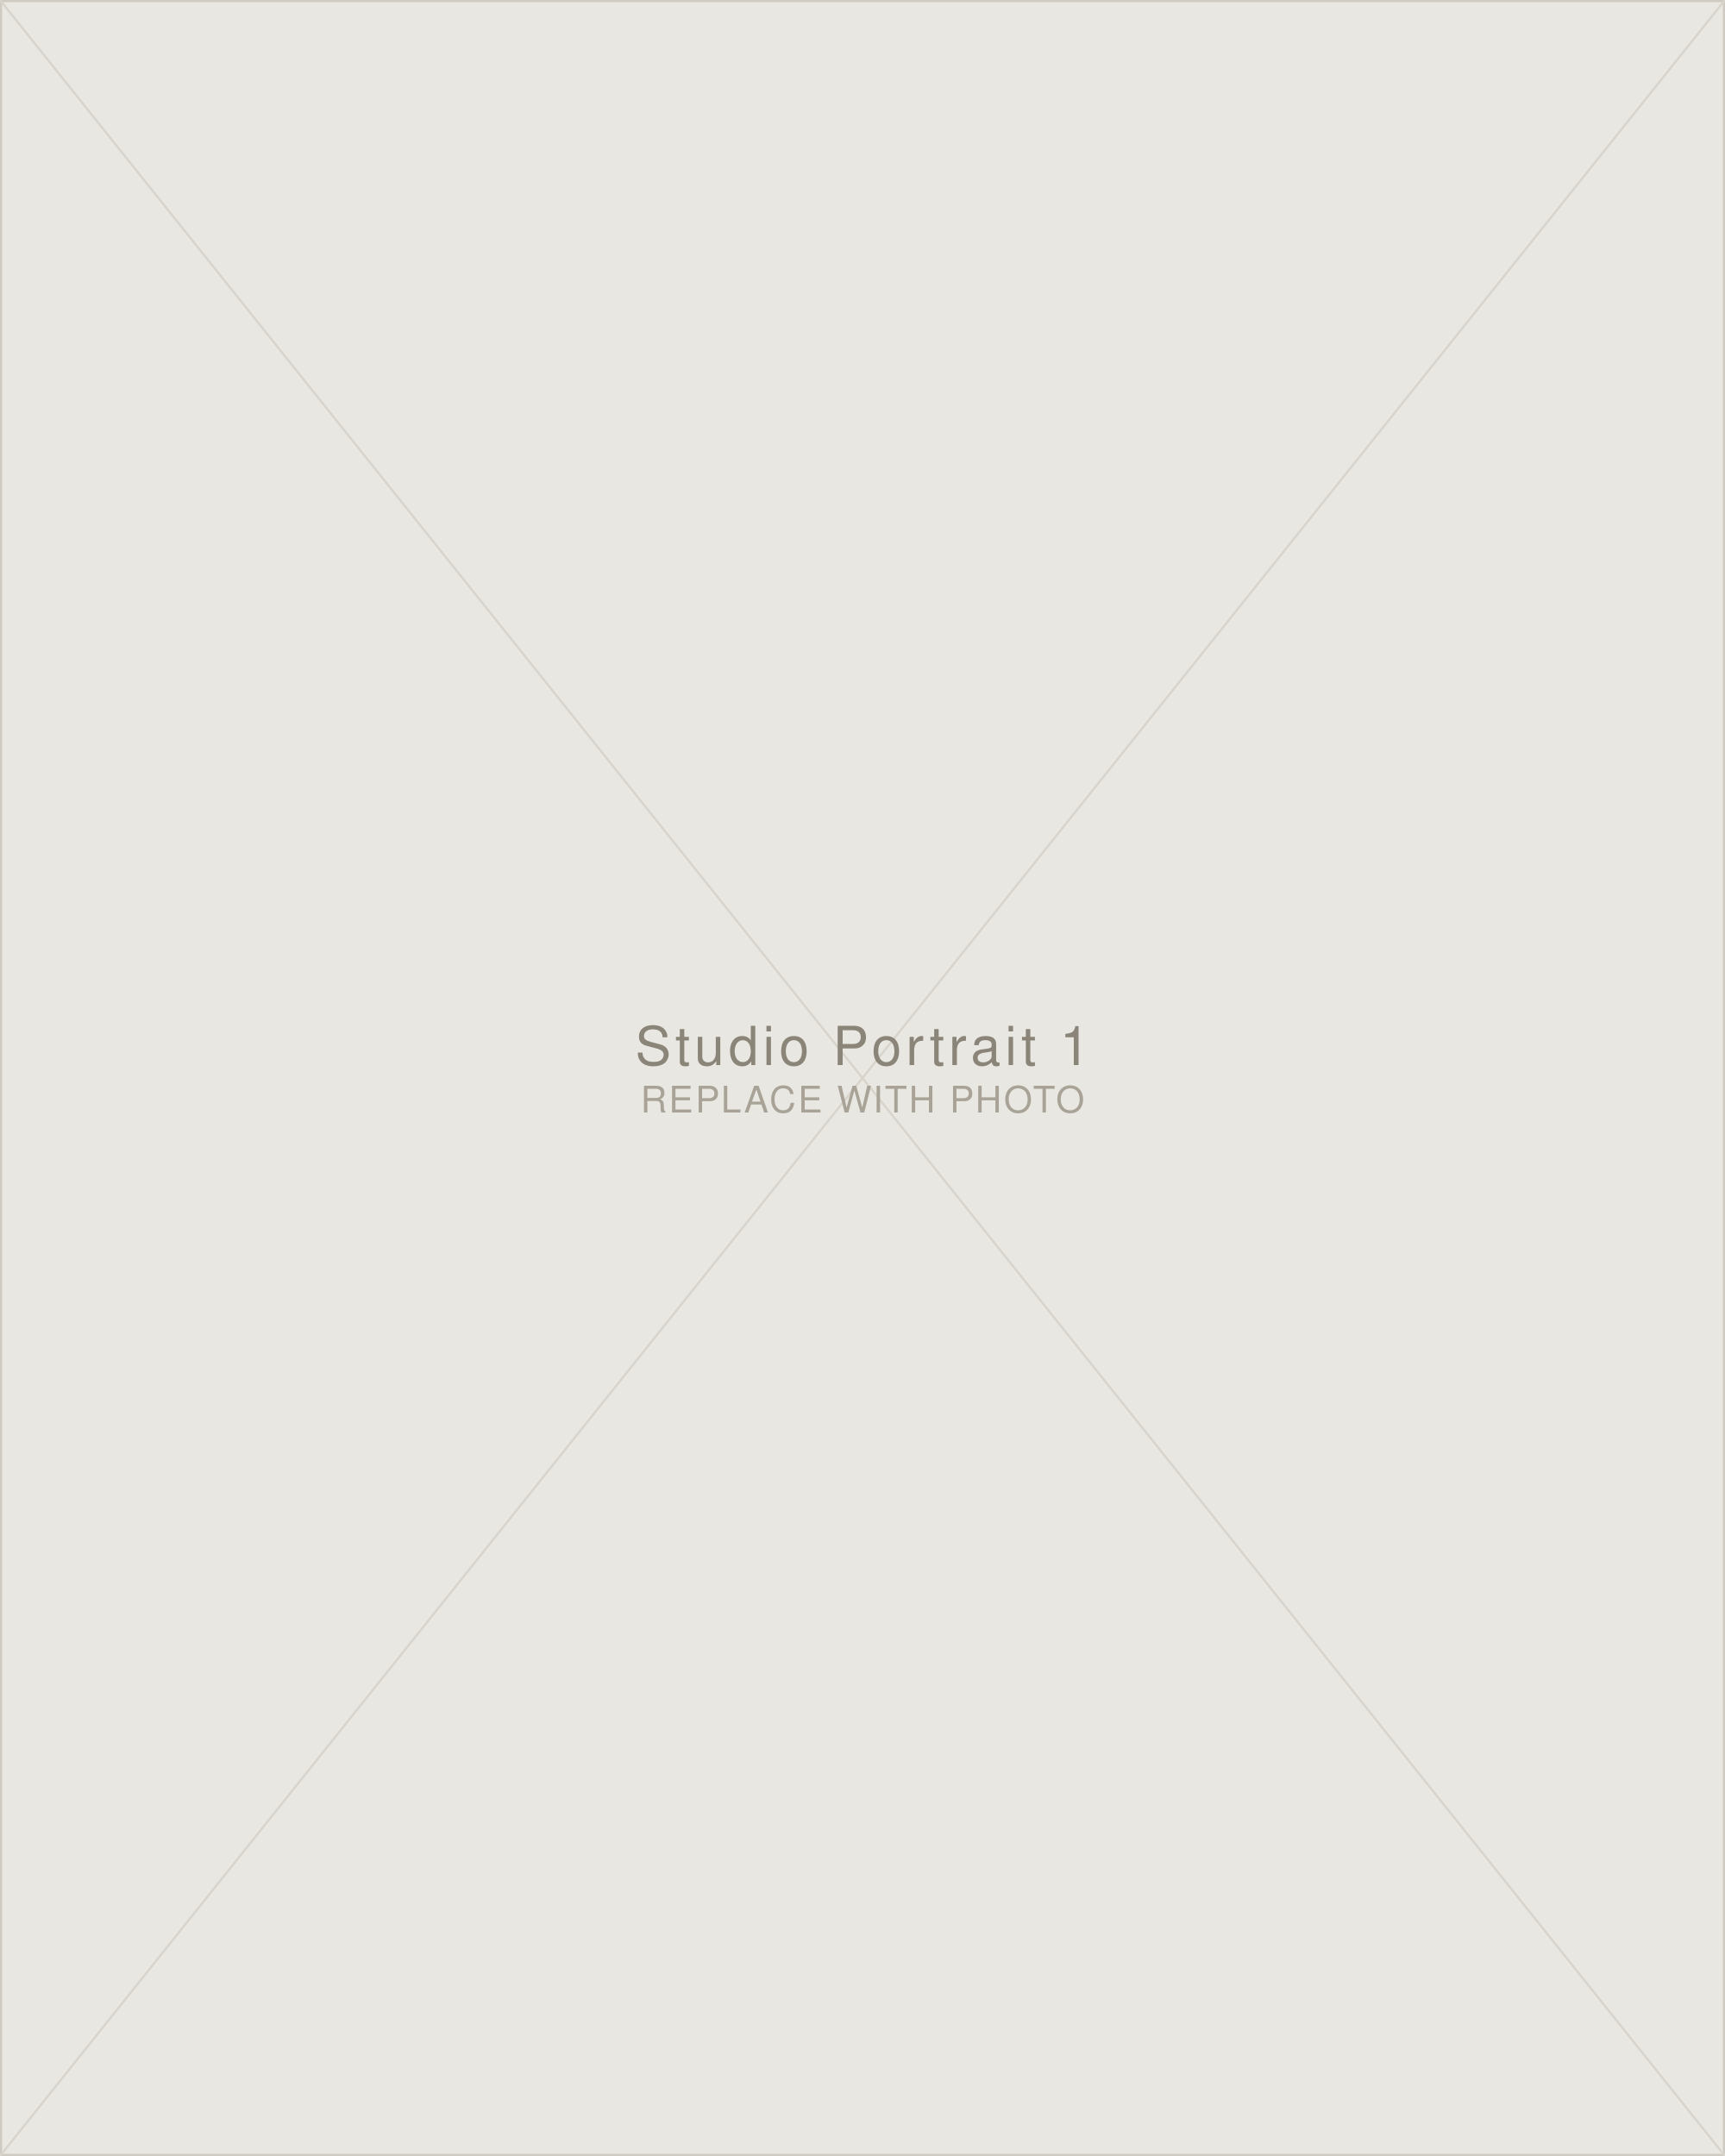
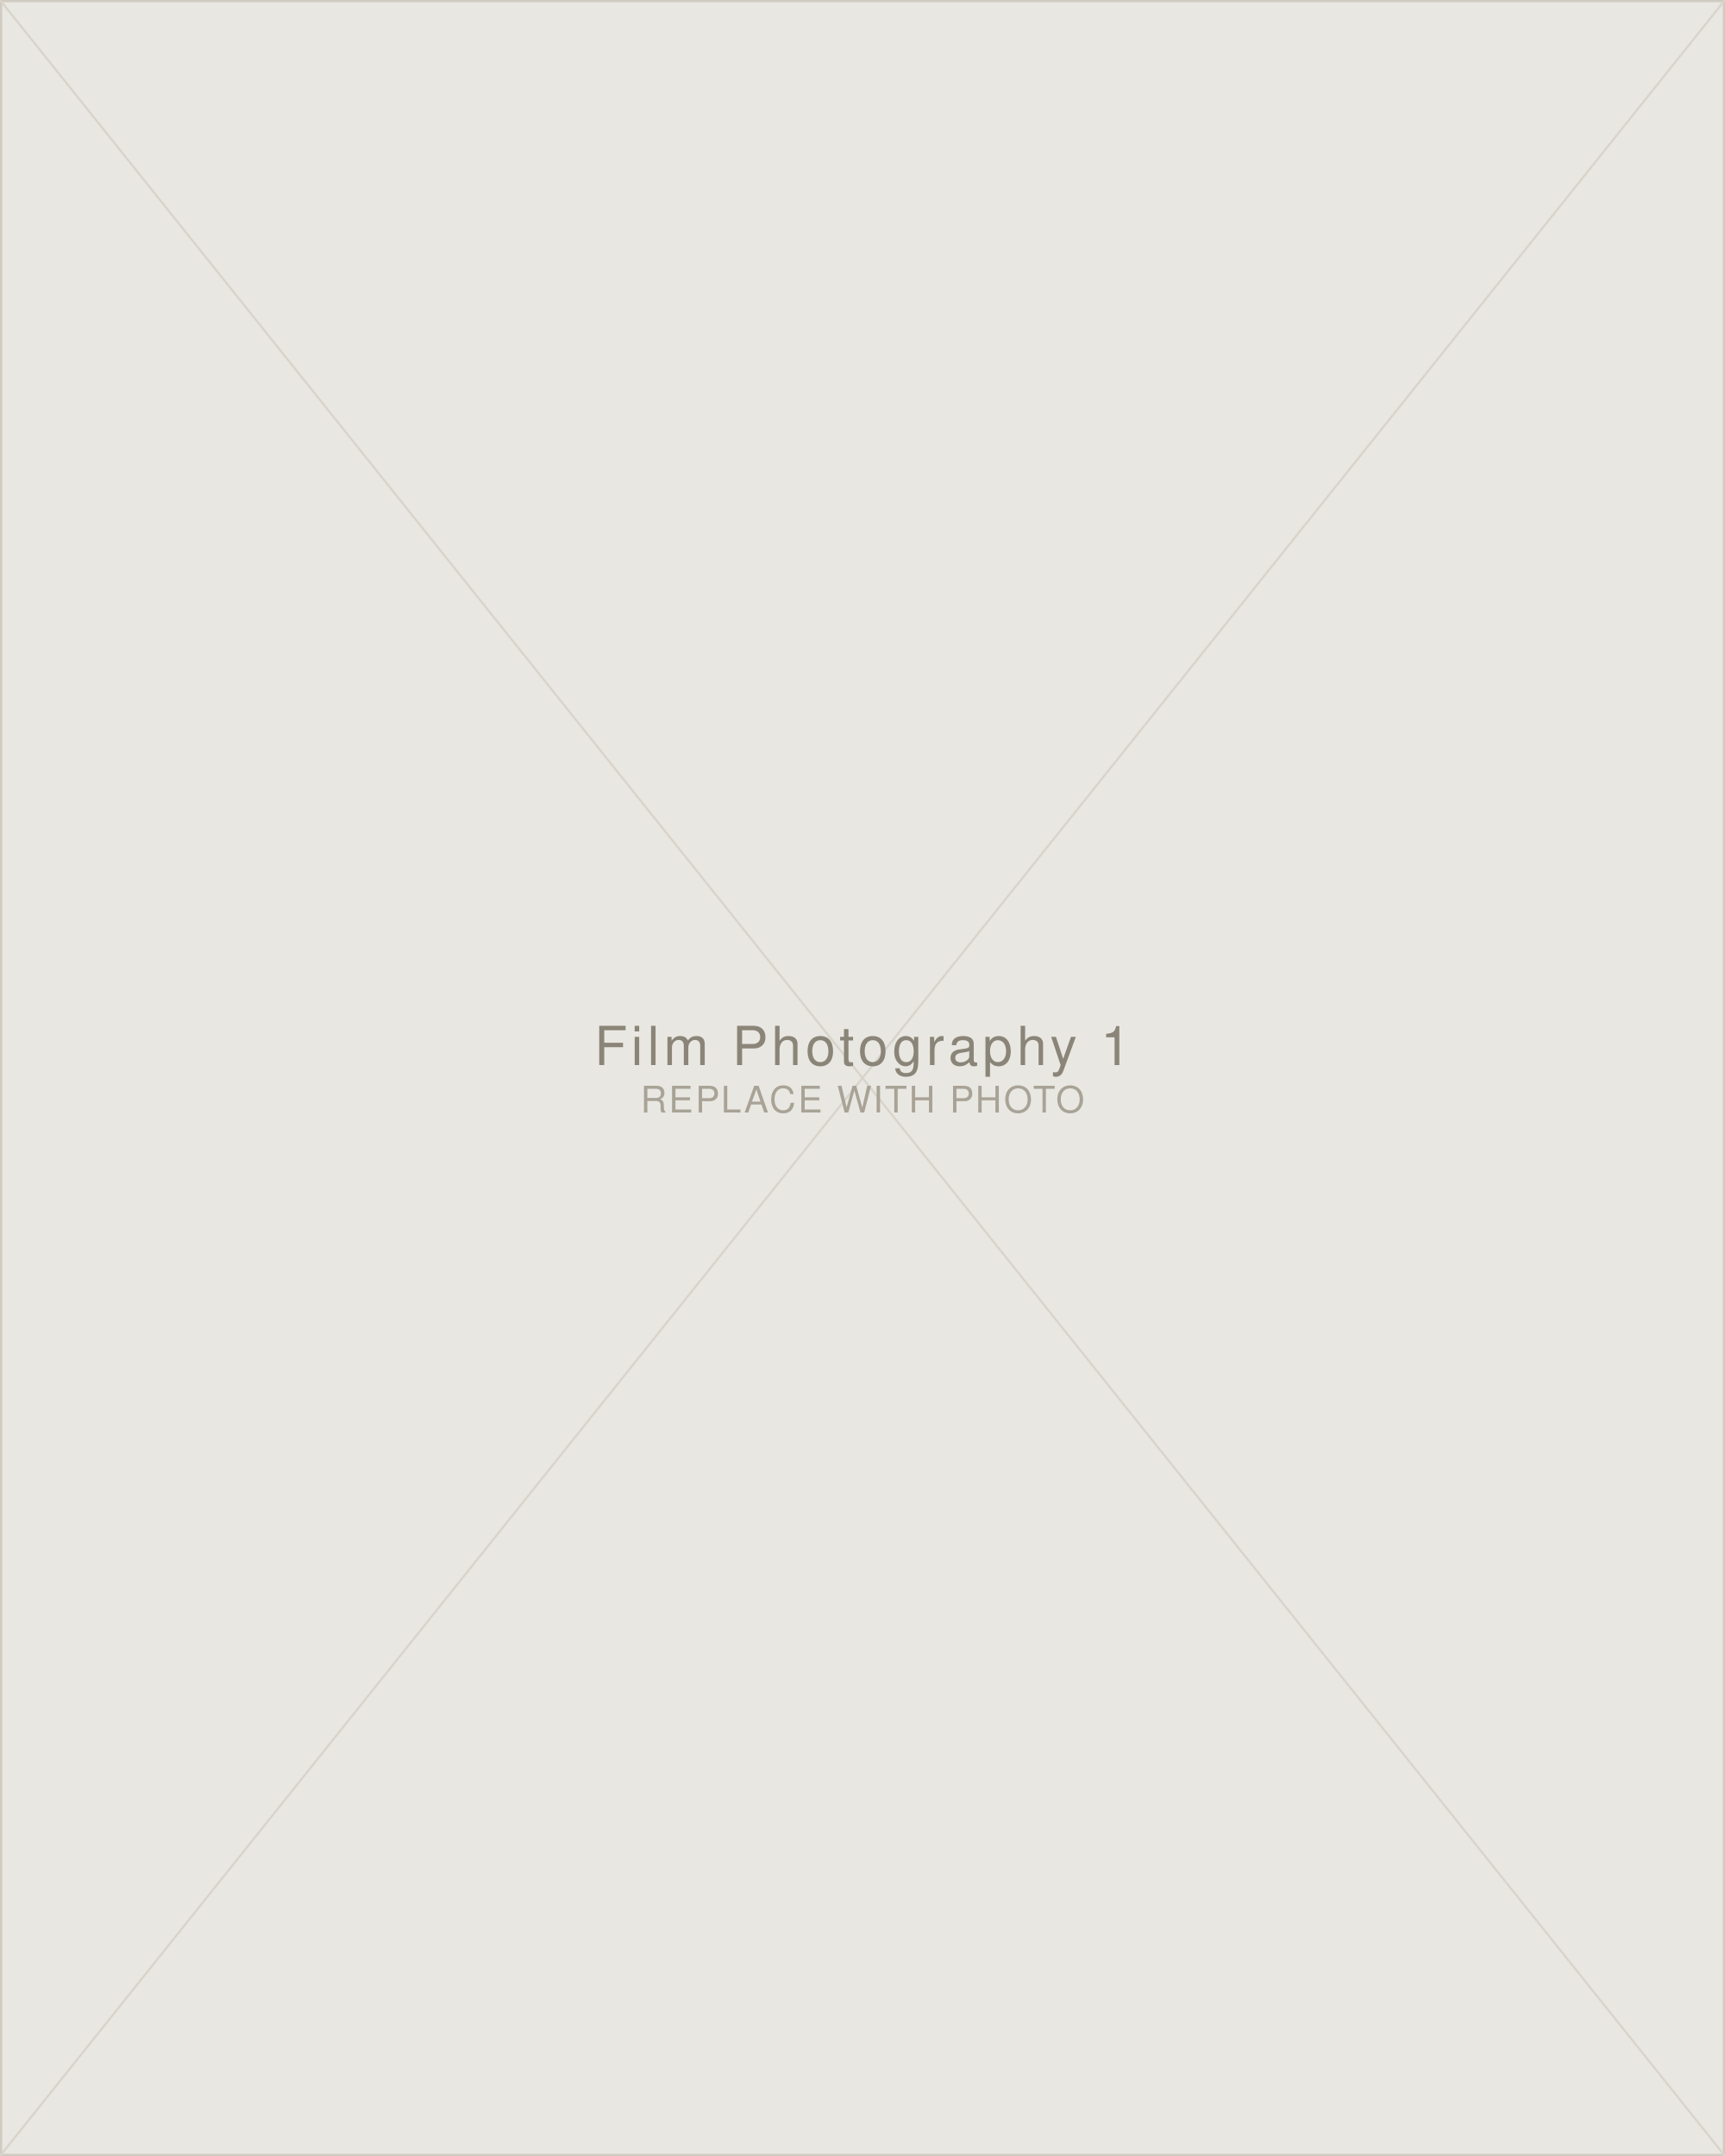
<svg xmlns="http://www.w3.org/2000/svg" width="800" height="1000" viewBox="0 0 800 1000">
  <rect width="800" height="1000" fill="#e9e7e2" />
  <rect x="0.5" y="0.5" width="799" height="999" fill="none" stroke="#cfcbc2" stroke-width="1" />
  <line x1="0" y1="0" x2="800" y2="1000" stroke="#d8d4cb" stroke-width="1" />
  <line x1="800" y1="0" x2="0" y2="1000" stroke="#d8d4cb" stroke-width="1" />
-   <text x="400.0" y="494.0" font-family="Helvetica, Arial, sans-serif" font-size="25" letter-spacing="2" fill="#8a8578" text-anchor="middle">Studio Portrait 1</text>
+   <text x="400.0" y="494.0" font-family="Helvetica, Arial, sans-serif" font-size="25" letter-spacing="2" fill="#8a8578" text-anchor="middle">Film Photography 1</text>
  <text x="400.0" y="516.0" font-family="Helvetica, Arial, sans-serif" font-size="17" letter-spacing="1" fill="#a8a396" text-anchor="middle">REPLACE WITH PHOTO</text>
</svg>
